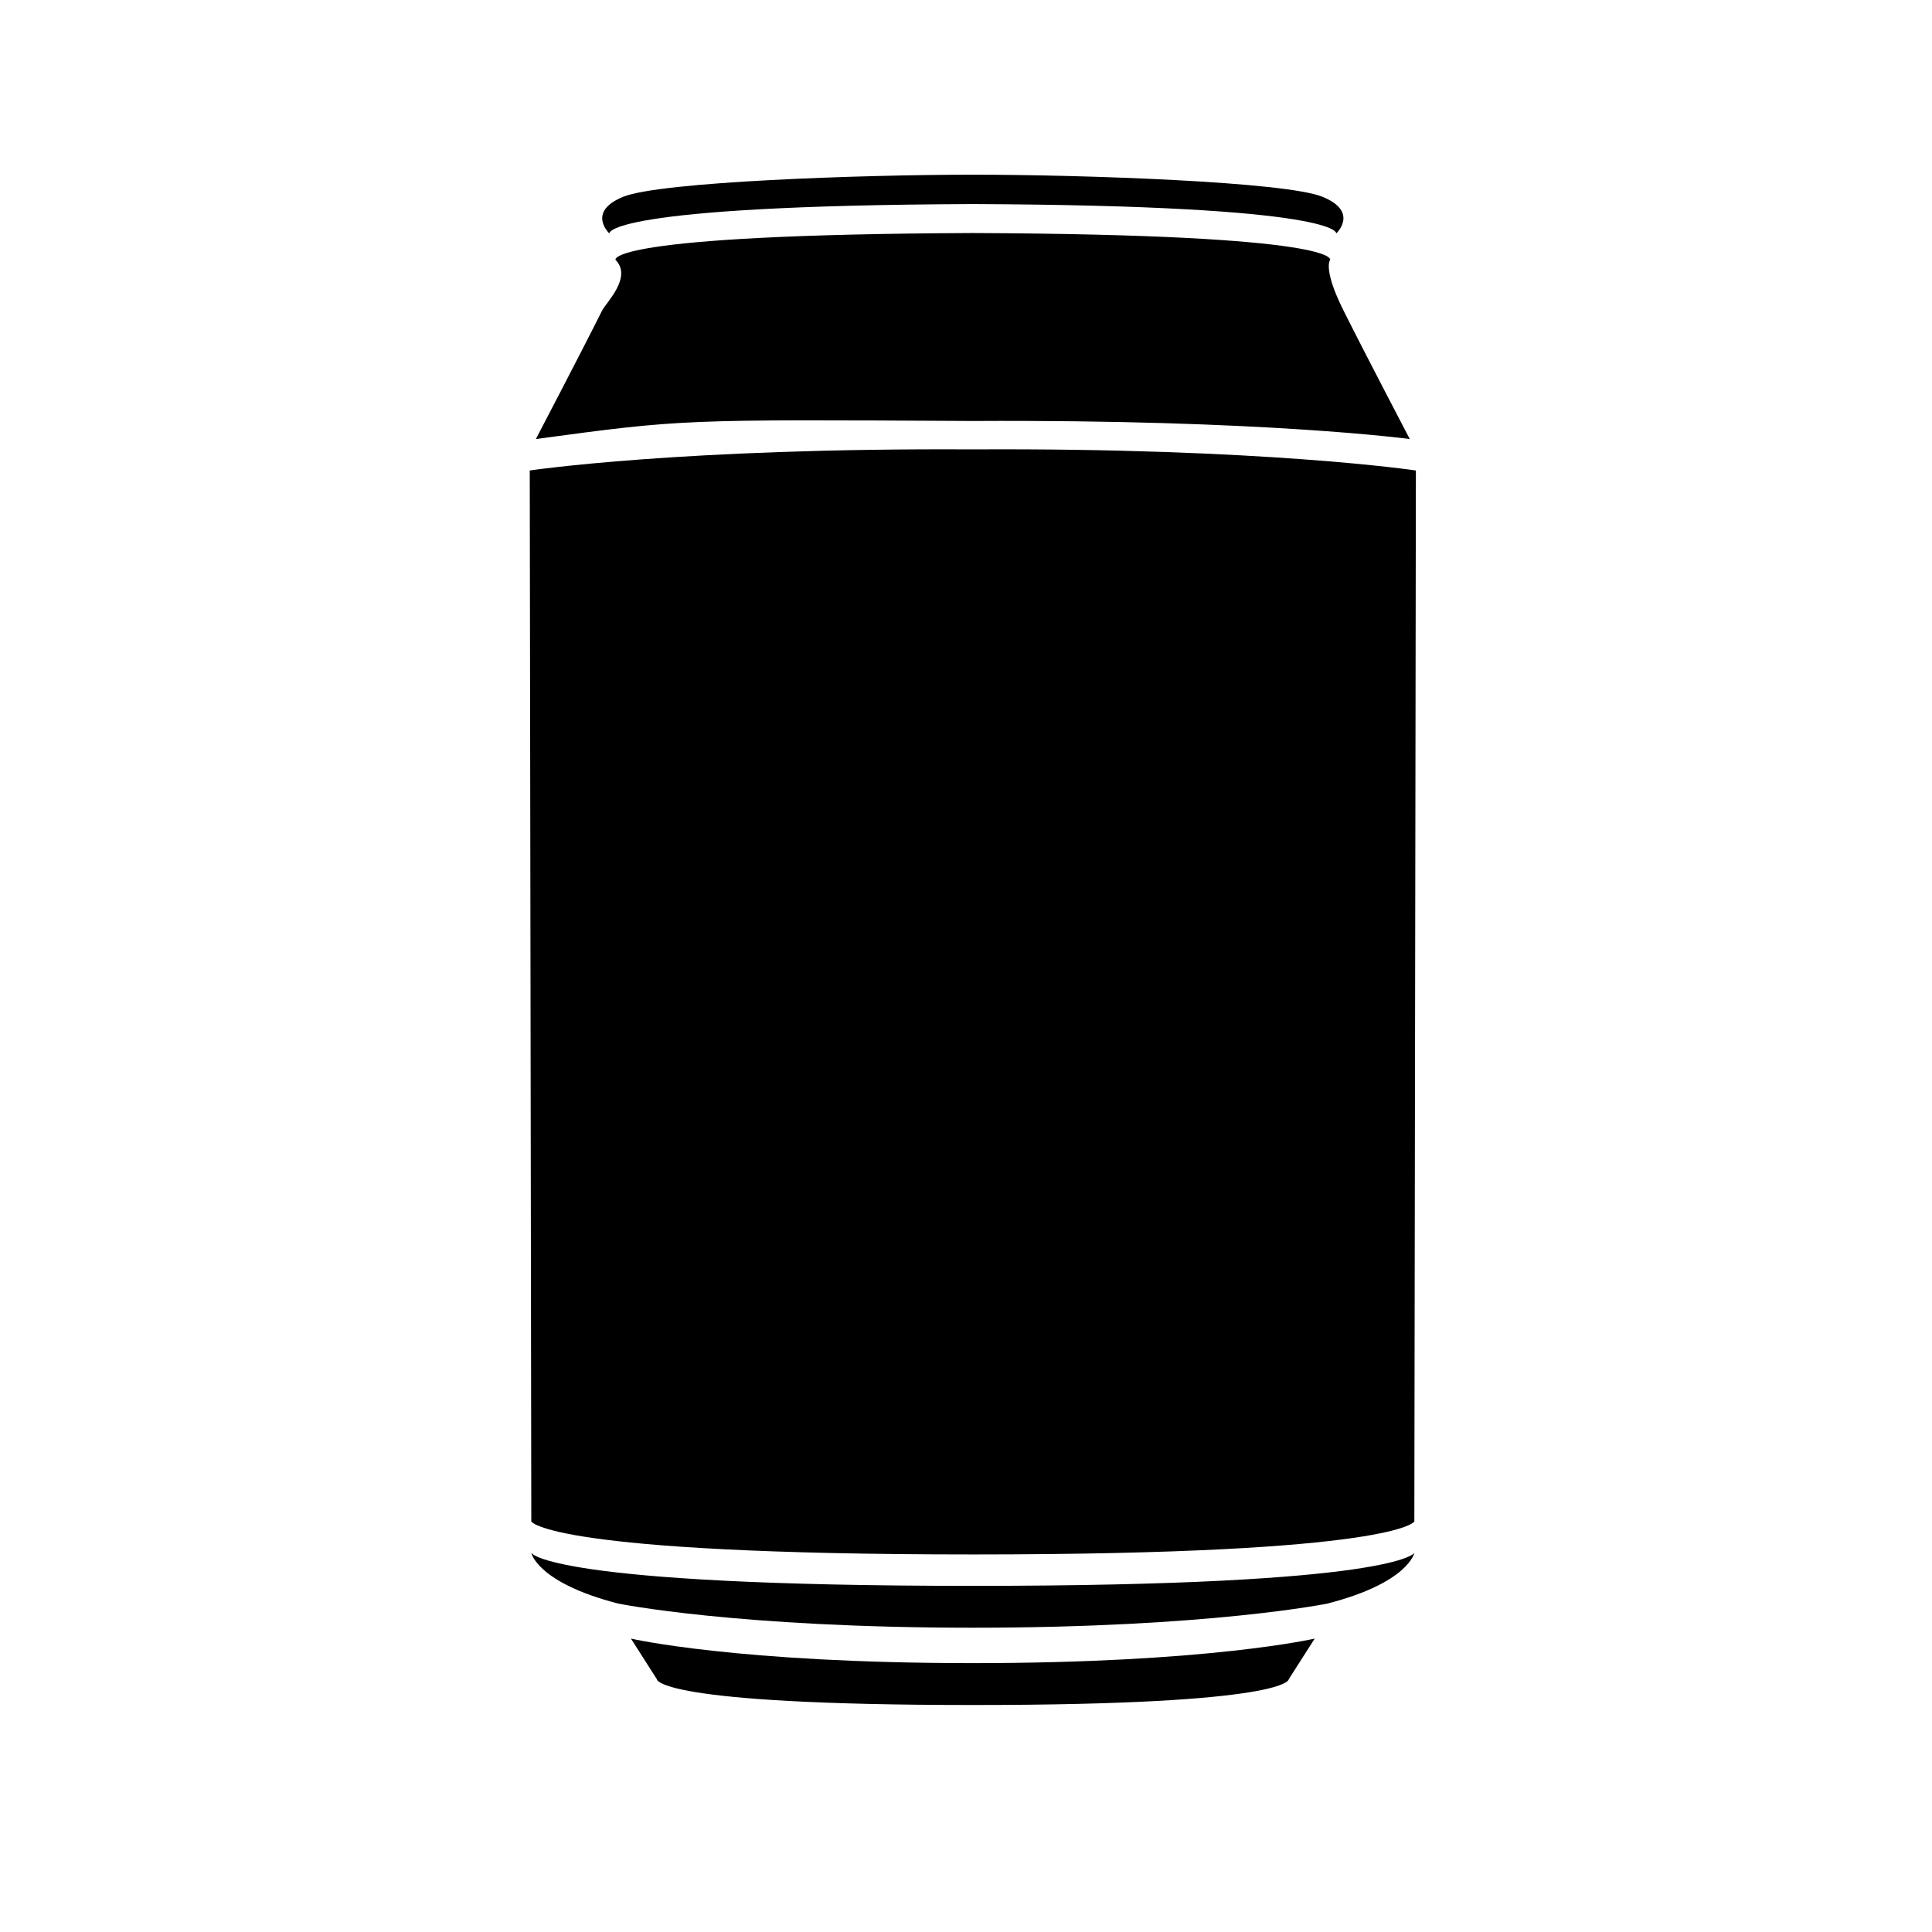
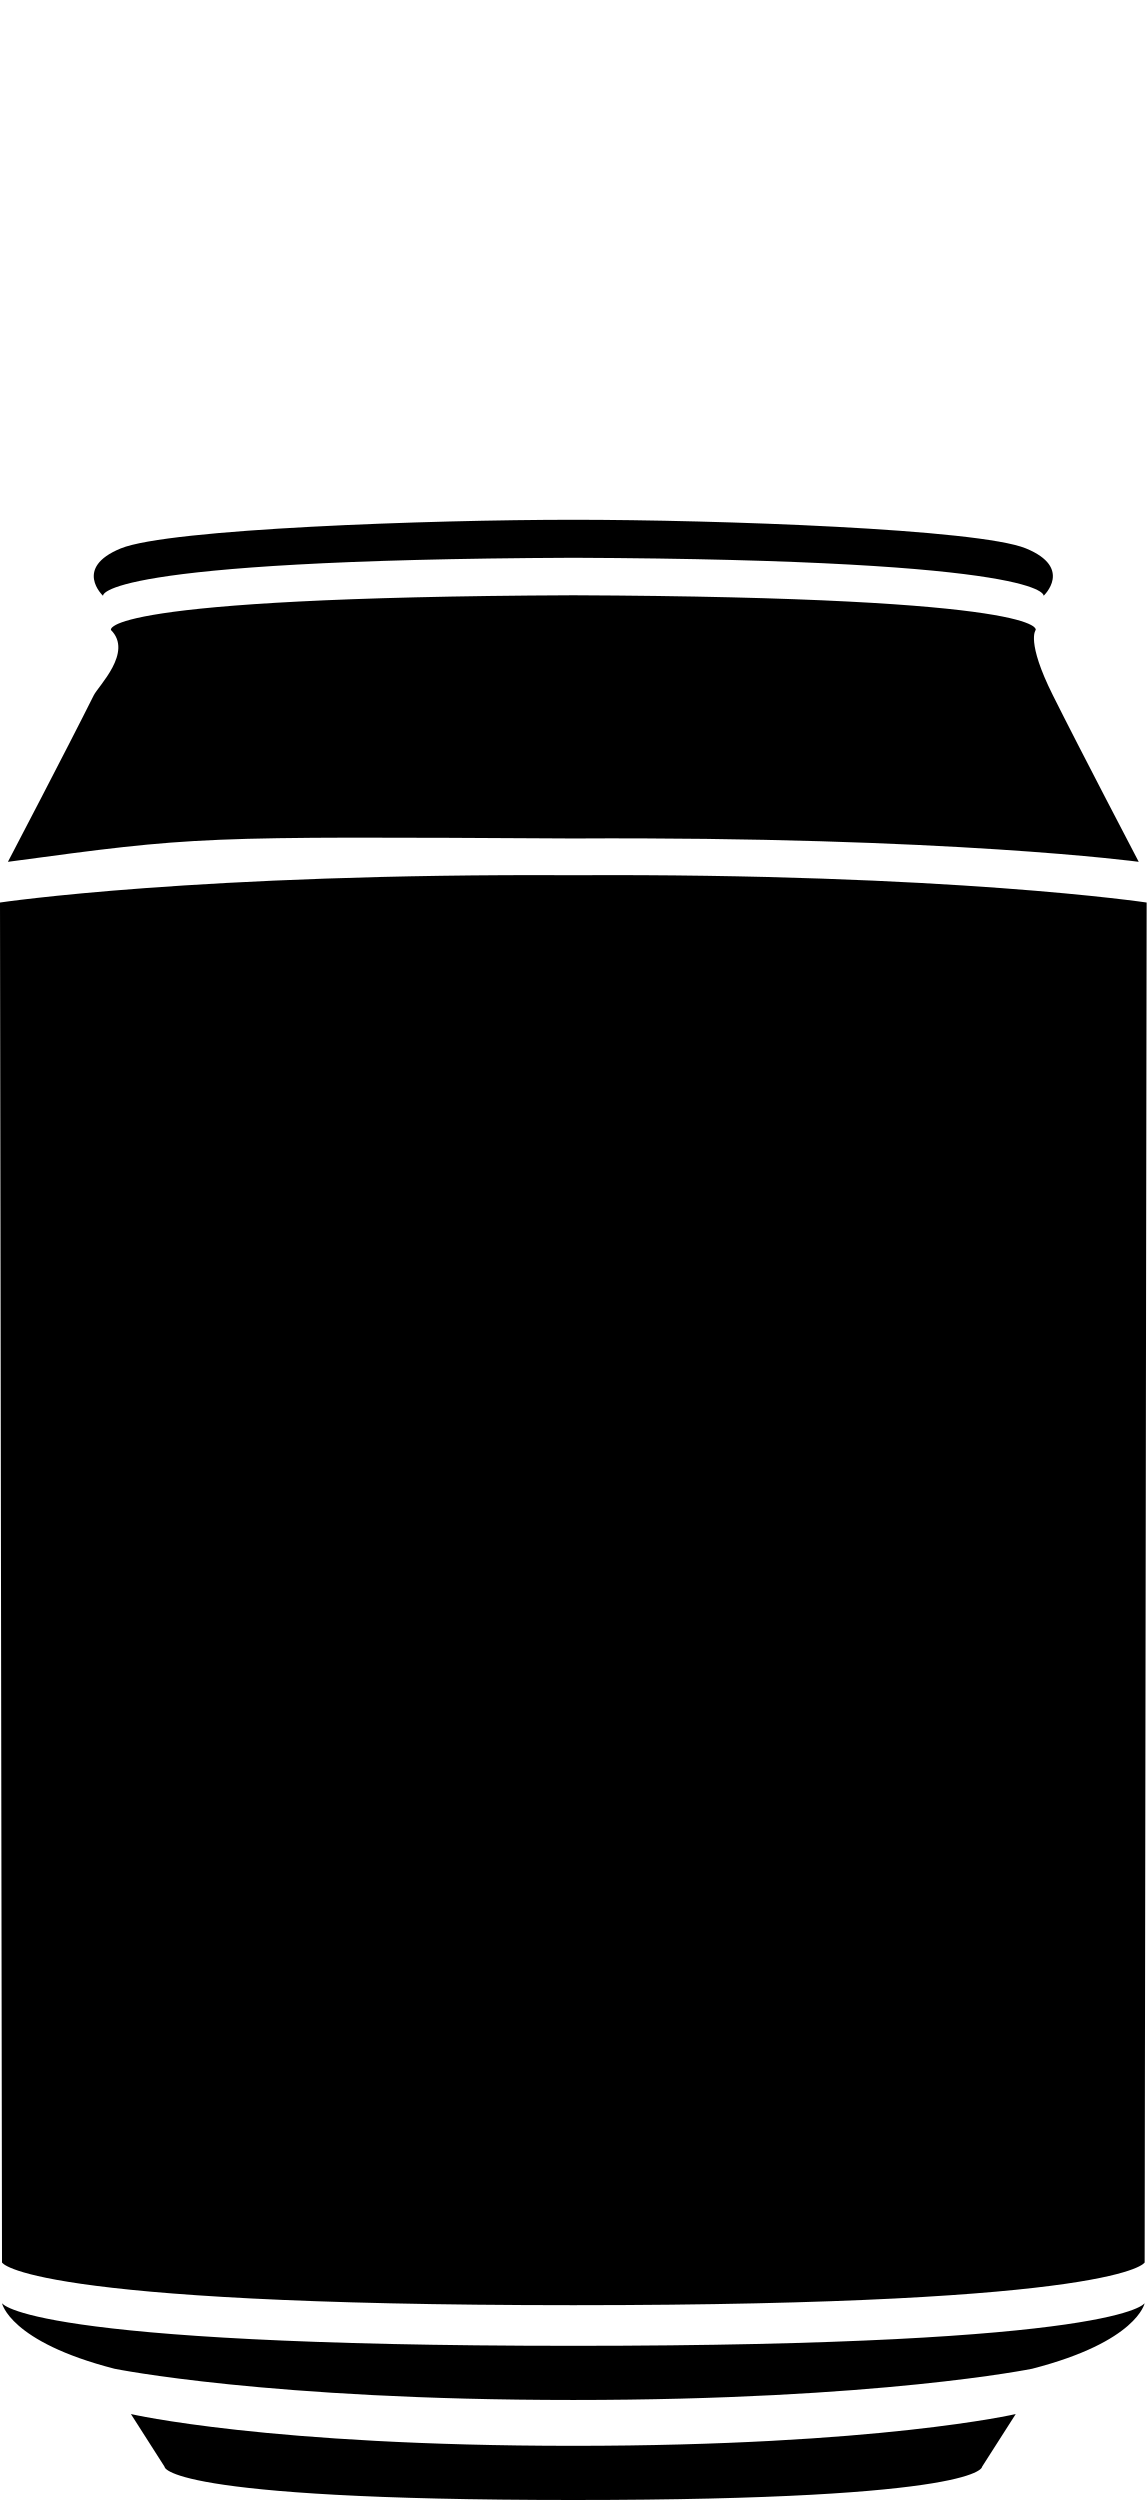
- <svg xmlns="http://www.w3.org/2000/svg" version="1.1" x="0px" y="0px" width="100px" height="100px" viewBox="0 0 100 100" enable-background="new 0 0 100 100" xml:space="preserve">
+ <svg xmlns="http://www.w3.org/2000/svg" version="1.1" id="Layer_1" x="0px" y="0px" width="45.866px" height="100px" viewBox="27.42 0 45.866 100" enable-background="new 27.42 0 45.866 100" xml:space="preserve">
  <g id="Layer_3" display="none">
-     <g display="inline" opacity="0.39">
- 		
- 			</g>
-   </g>
+ </g>
  <g id="Layer_2">
-     <path d="M50.353,10.562c19.183,0.078,18.811,1.521,18.811,1.521s1.198-1.115-0.708-1.896S56.084,9.042,50.353,9.042   S34.156,9.406,32.25,10.188s-0.708,1.896-0.708,1.896S31.17,10.641,50.353,10.562" />
-     <path d="M50.353,12.062c19.183,0.078,18.493,1.391,18.493,1.391s-0.388,0.453,0.689,2.609c1.076,2.156,3.434,6.662,3.434,6.662   s-7.552-1.017-22.616-0.934c-15.158-0.083-15.005-0.091-22.616,0.934c0,0,2.357-4.506,3.434-6.662   c0.188-0.376,1.576-1.723,0.689-2.609C31.859,13.453,31.17,12.14,50.353,12.062" />
-     <path d="M50.353,80.458c22.019,0,22.853-1.708,22.853-1.708l0.08-54.398c0,0-7.868-1.175-22.933-1.092   c-15.064-0.083-22.933,1.092-22.933,1.092L27.5,78.75C27.5,78.75,28.333,80.458,50.353,80.458" />
-     <path d="M50.353,84.25C38.125,84.25,32,83.001,32,83.001c-4.208-1.083-4.5-2.625-4.5-2.625s0.834,1.708,22.853,1.708   c22.019,0,22.853-1.708,22.853-1.708s-0.291,1.542-4.5,2.625C68.705,83.001,62.58,84.25,50.353,84.25" />
-     <path d="M50.353,88.251C33.871,88.251,34,86.917,34,86.917l-1.343-2.104c0,0,5.469,1.27,17.696,1.27s17.696-1.27,17.696-1.27   l-1.344,2.104C66.705,86.917,66.834,88.251,50.353,88.251" />
+     <path d="M50.353,22.311c19.183,0.078,18.811,1.521,18.811,1.521s1.197-1.115-0.708-1.896c-1.906-0.781-12.372-1.145-18.103-1.145   s-16.197,0.364-18.103,1.146s-0.708,1.896-0.708,1.896S31.17,22.39,50.353,22.311" />
+     <path d="M50.353,23.811c19.183,0.078,18.493,1.391,18.493,1.391s-0.388,0.453,0.689,2.609c1.076,2.156,3.434,6.662,3.434,6.662   s-7.552-1.017-22.616-0.934c-15.158-0.083-15.005-0.091-22.616,0.934c0,0,2.357-4.506,3.434-6.662   c0.188-0.376,1.576-1.723,0.689-2.609C31.859,25.202,31.17,23.889,50.353,23.811" />
+     <path d="M50.353,92.207c22.019,0,22.853-1.708,22.853-1.708l0.08-54.398c0,0-7.868-1.175-22.933-1.092   c-15.064-0.083-22.933,1.092-22.933,1.092l0.08,54.398C27.5,90.499,28.333,92.207,50.353,92.207" />
+     <path d="M50.353,95.999C38.125,95.999,32,94.75,32,94.75c-4.208-1.083-4.5-2.625-4.5-2.625s0.834,1.708,22.853,1.708   s22.853-1.708,22.853-1.708s-0.291,1.542-4.5,2.625C68.705,94.75,62.58,95.999,50.353,95.999" />
+     <path d="M50.353,100C33.871,100,34,98.666,34,98.666l-1.343-2.104c0,0,5.469,1.271,17.696,1.271s17.696-1.271,17.696-1.271   l-1.344,2.104C66.705,98.666,66.834,100,50.353,100" />
  </g>
</svg>
